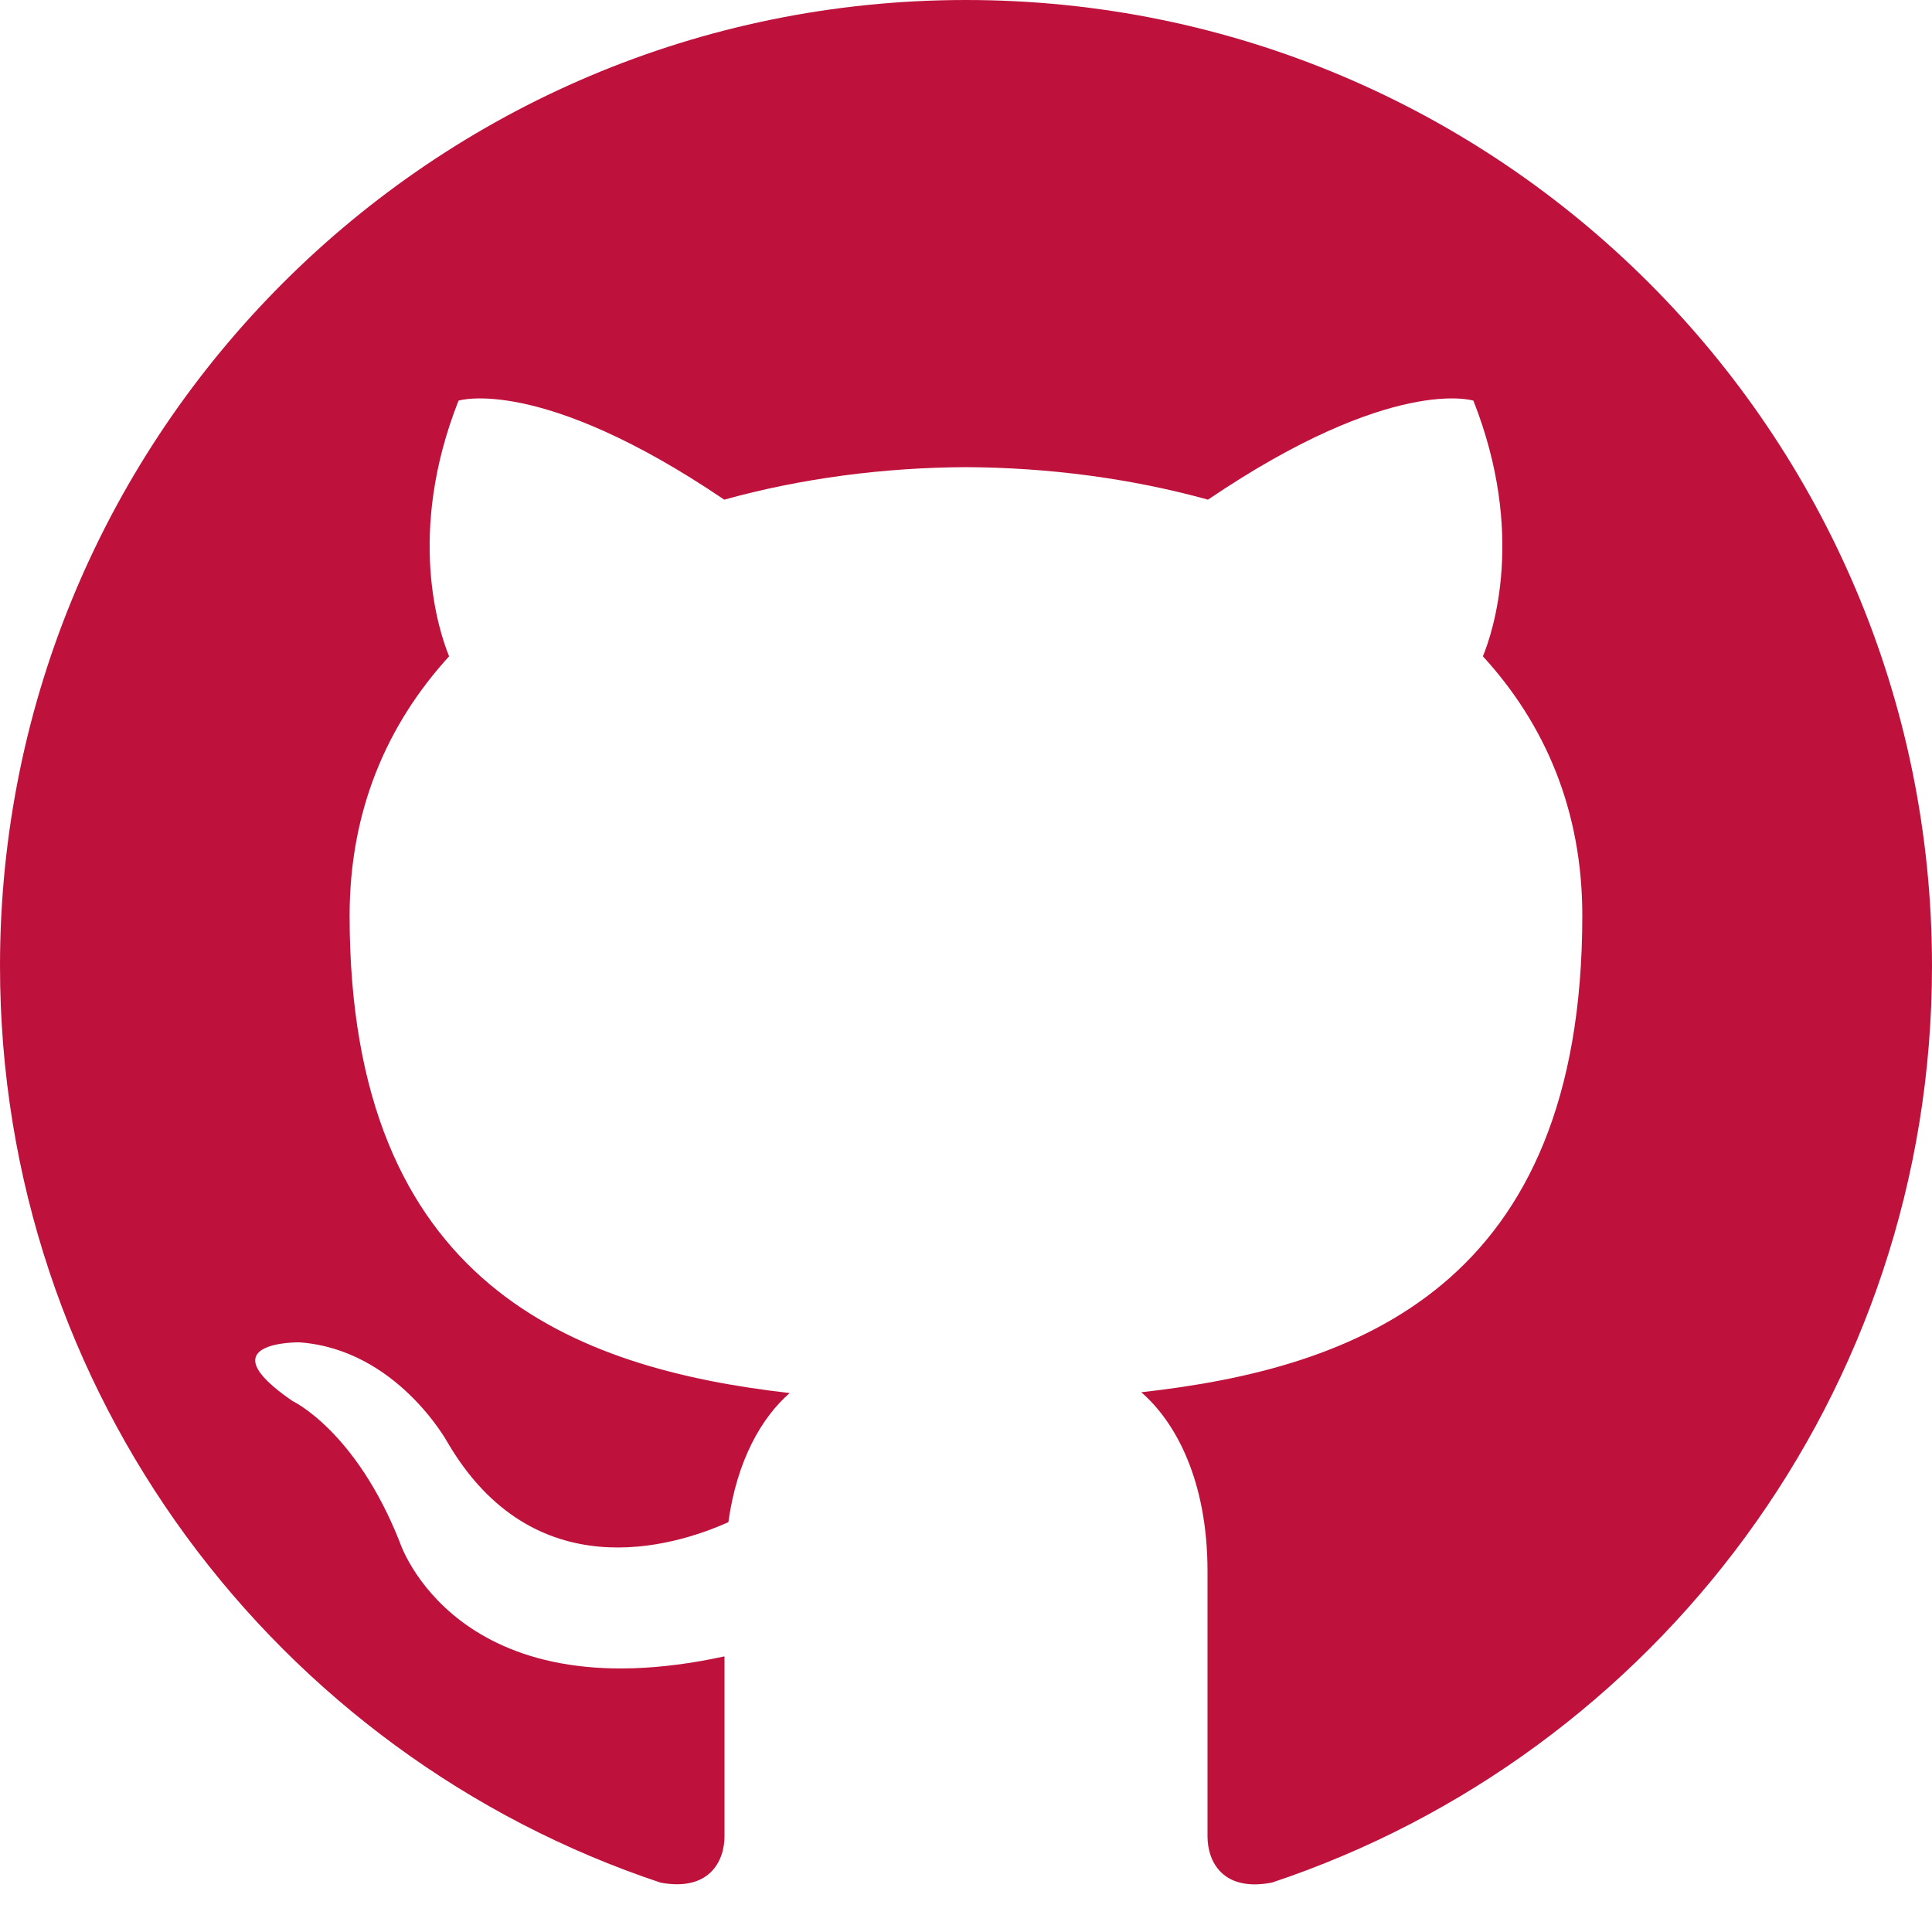
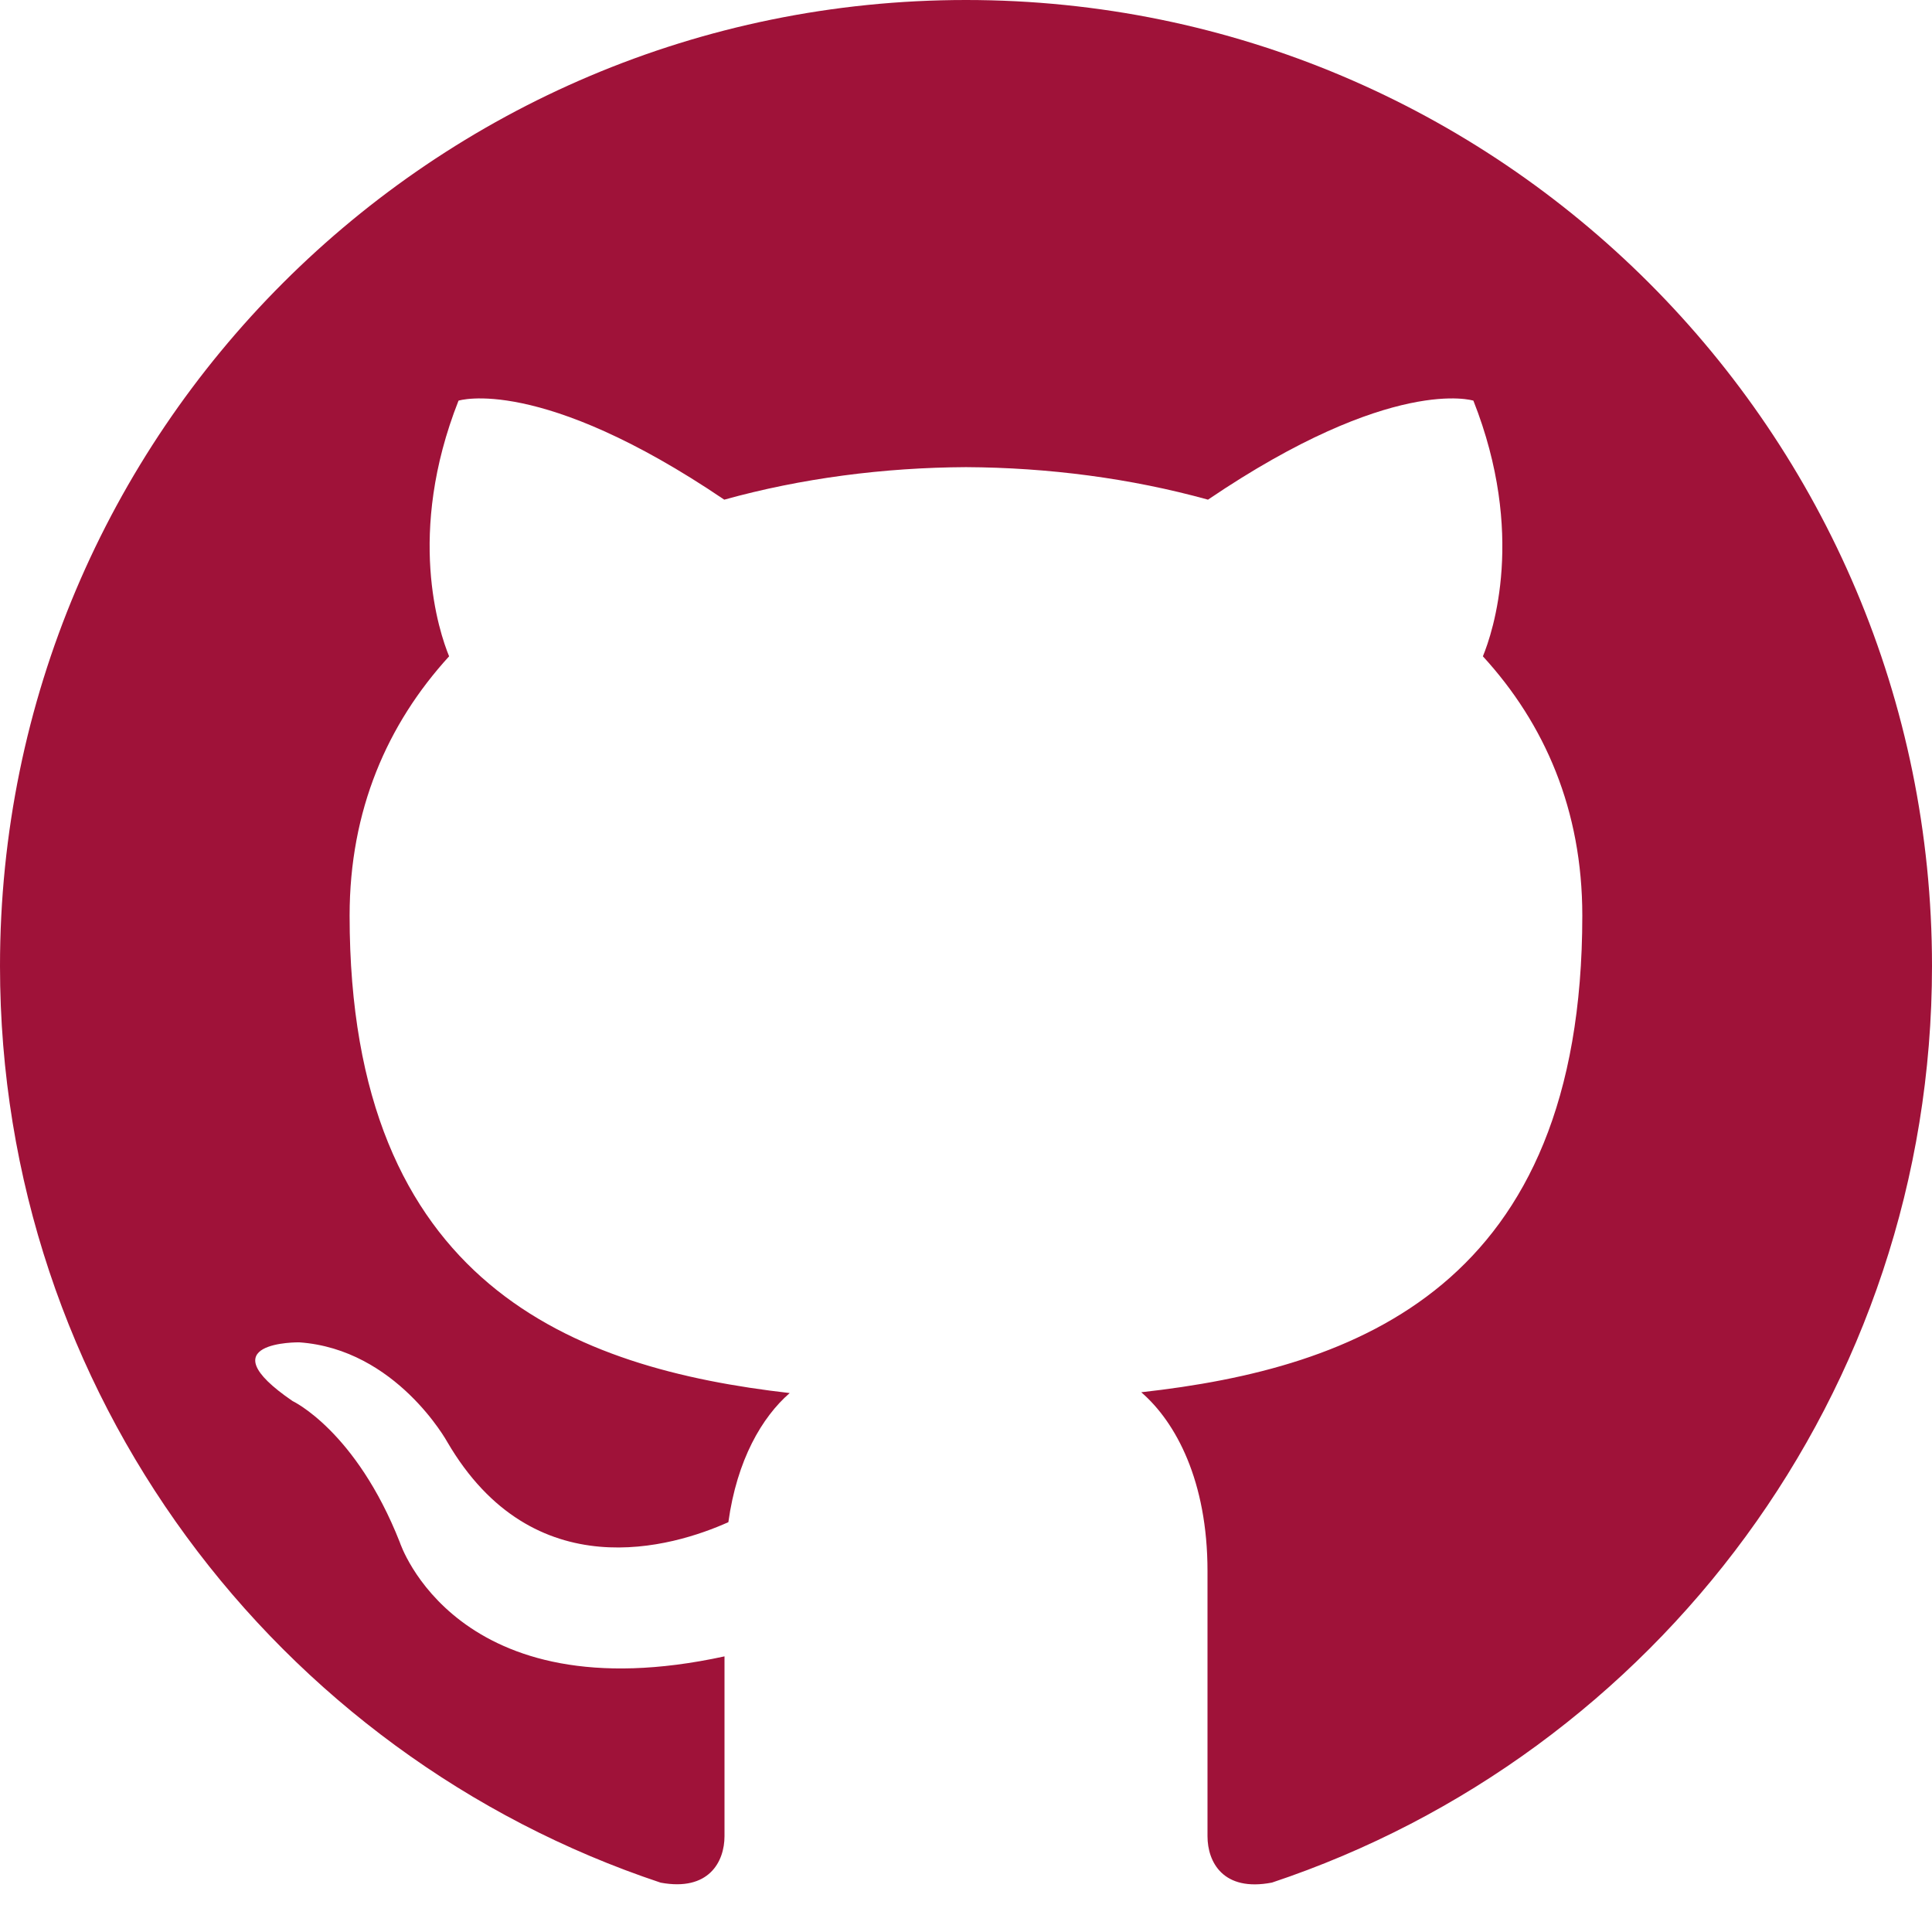
- <svg xmlns="http://www.w3.org/2000/svg" width="24" height="24" viewBox="0 0 24 24" fill="#be123c">
+ <svg xmlns="http://www.w3.org/2000/svg" width="24" height="24" viewBox="0 0 24 24" fill="#9f1239">
  <path d="M12 0c-6.626 0-12 5.373-12 12 0 5.302 3.438 9.8 8.207 11.387.599.111.793-.261.793-.577v-2.234c-3.338.726-4.033-1.416-4.033-1.416-.546-1.387-1.333-1.756-1.333-1.756-1.089-.745.083-.729.083-.729 1.205.084 1.839 1.237 1.839 1.237 1.07 1.834 2.807 1.304 3.492.997.107-.775.418-1.305.762-1.604-2.665-.305-5.467-1.334-5.467-5.931 0-1.311.469-2.381 1.236-3.221-.124-.303-.535-1.524.117-3.176 0 0 1.008-.322 3.301 1.23.957-.266 1.983-.399 3.003-.404 1.02.005 2.047.138 3.006.404 2.291-1.552 3.297-1.23 3.297-1.23.653 1.653.242 2.874.118 3.176.77.84 1.235 1.911 1.235 3.221 0 4.609-2.807 5.624-5.479 5.921.43.372.823 1.102.823 2.222v3.293c0 .319.192.694.801.576 4.765-1.589 8.199-6.086 8.199-11.386 0-6.627-5.373-12-12-12z" />
</svg>
